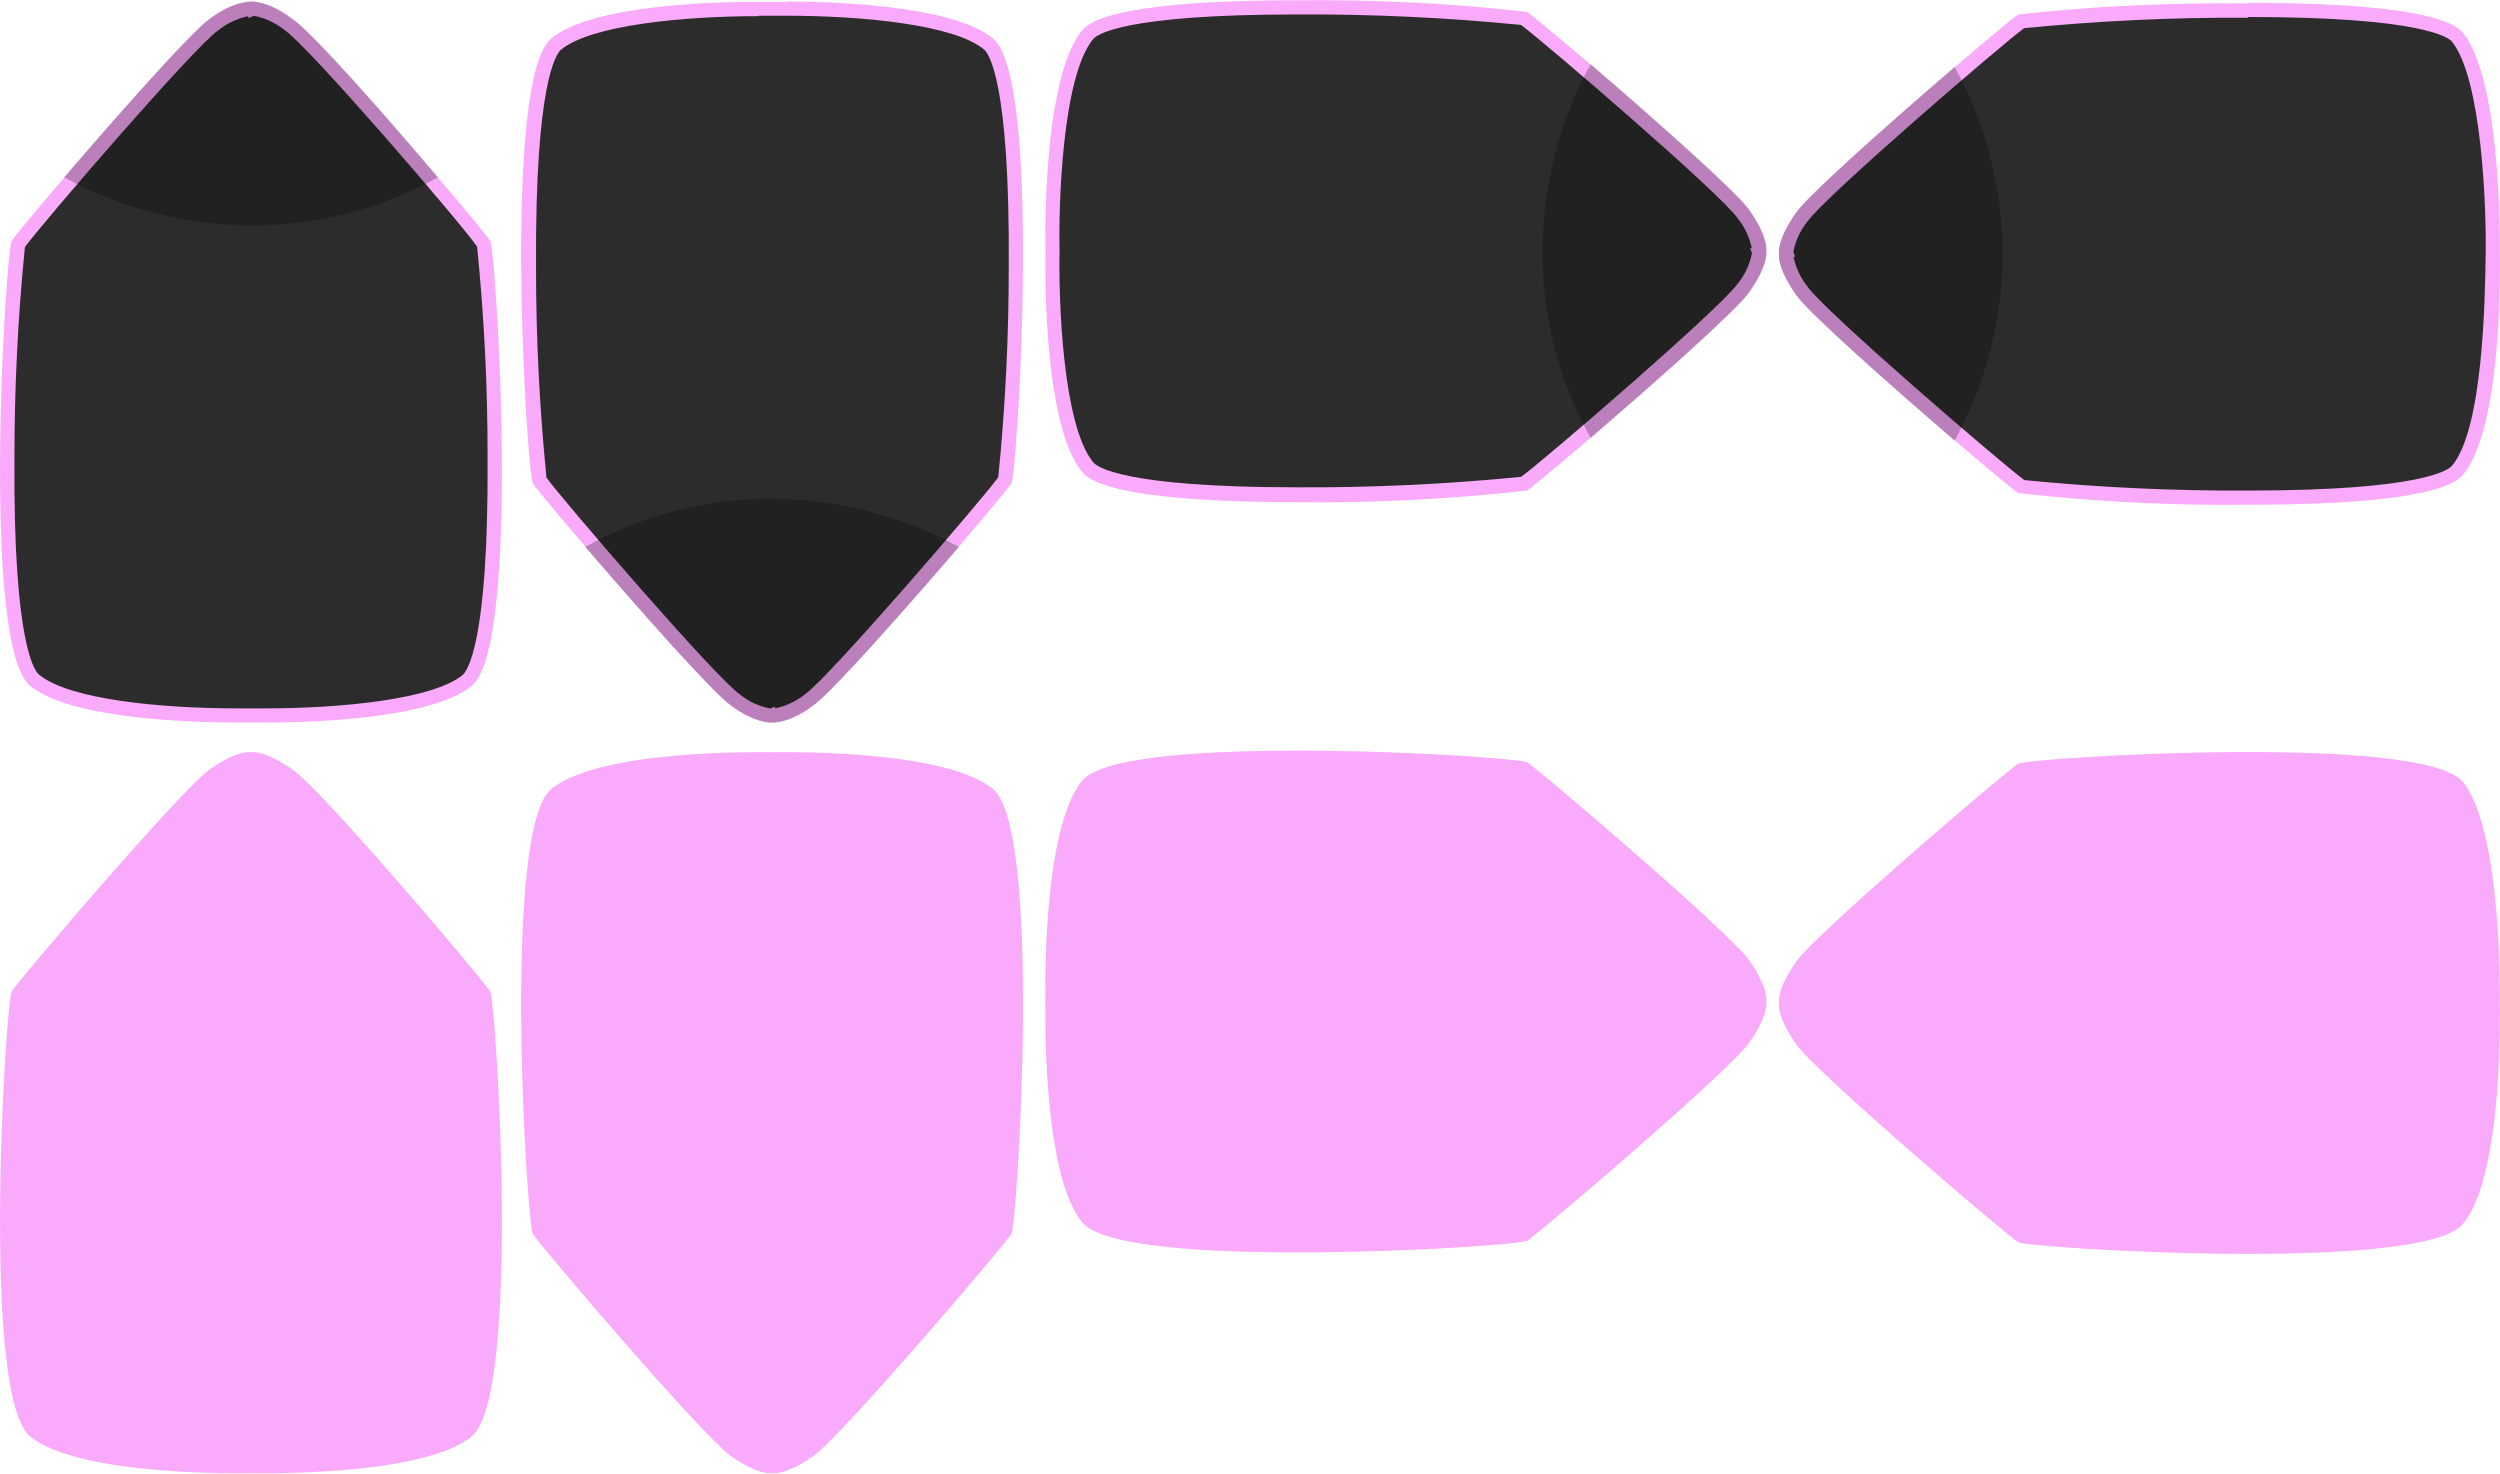
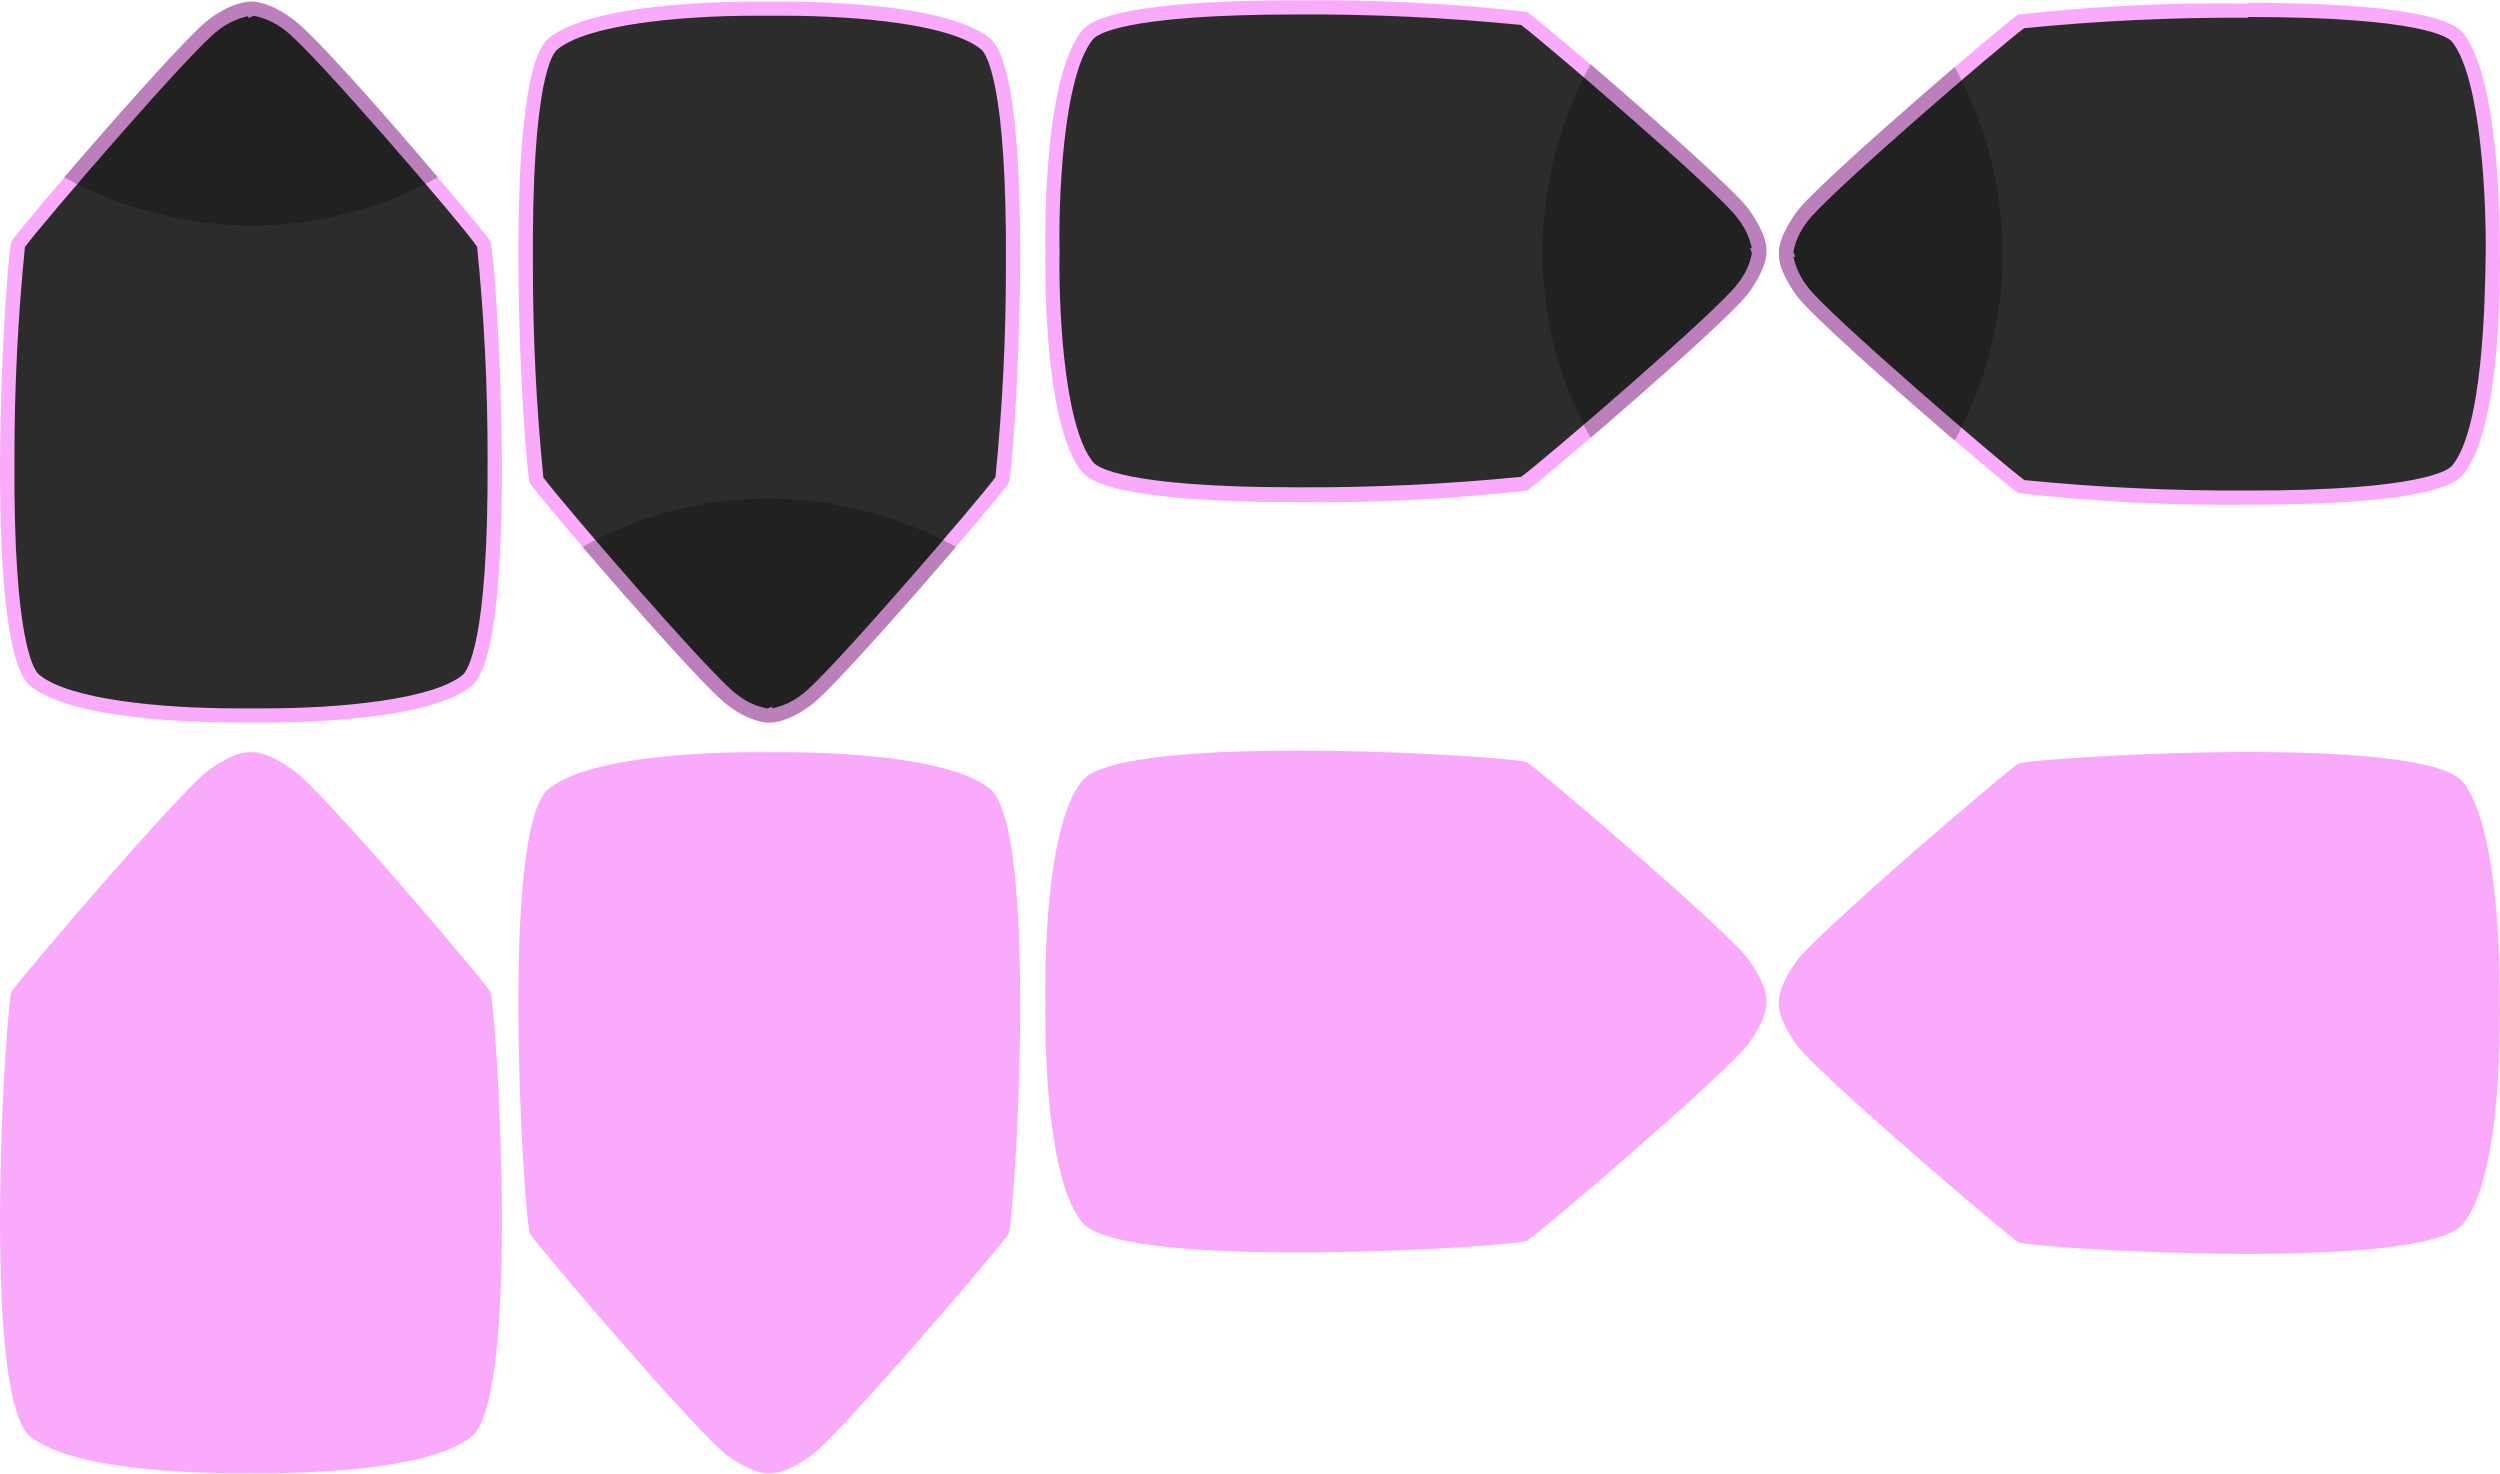
<svg xmlns="http://www.w3.org/2000/svg" id="Layer_1" data-name="Layer 1" width="176.53" height="104.03" viewBox="0 0 176.53 104.03">
  <defs>
    <style>
      .cls-1 {
        fill: #2c2c2c;
      }

      .cls-2, .cls-4 {
        fill: #faaafa;
      }

      .cls-3 {
        opacity: 0.25;
      }

      .cls-3, .cls-4 {
        isolation: isolate;
      }

      .cls-4 {
        opacity: 0.1;
      }
    </style>
  </defs>
  <g>
    <g>
      <path class="cls-1" d="M92.57,34.92c-11.9,0-14.3-1.35-14.79-1.94C75,29.66,75.3,17.83,75.3,17.71S75,5.73,77.79,2.42C78.27,1.84,80.67.48,92.57.48a140.44,140.44,0,0,1,16,.78c.66.42,14.1,11.86,15.48,13.83,1.21,1.72,1.12,2.52,1.12,2.53v.09l0,.11s.07.8-1.12,2.5c-1.38,2-14.82,13.41-15.54,13.85a149.21,149.21,0,0,1-16,.75Z" transform="translate(-0.98 0.02)" />
      <path class="cls-2" d="M92.57,1a152.25,152.25,0,0,1,15.81.74c1.63,1.2,14.09,11.91,15.3,13.65a5.11,5.11,0,0,1,1,2.12l-.13,0,.14.34a4.91,4.91,0,0,1-1,2.15c-1.22,1.75-13.76,12.54-15.3,13.65a152,152,0,0,1-15.81.74c-12.32,0-14.16-1.46-14.4-1.76C76,30,75.72,21,75.8,17.68c-.08-3.26.19-12.31,2.37-14.94C78.41,2.44,80.25,1,92.57,1m0-1c-7,0-13.81.47-15.17,2.12-2.9,3.5-2.6,15.6-2.6,15.6s-.3,12.1,2.6,15.6c1.36,1.64,8.21,2.12,15.17,2.12a131.78,131.78,0,0,0,16.23-.82c.7-.4,14.3-12,15.7-14s1.2-2.9,1.2-2.9.2-.9-1.2-2.9-15-13.6-15.7-14A131.8,131.8,0,0,0,92.57,0Z" transform="translate(-0.98 0.02)" />
    </g>
    <path class="cls-3" d="M124.5,20.6c1.4-2,1.2-2.9,1.2-2.9s.2-.9-1.2-2.9c-.9-1.3-6.9-6.6-11.2-10.3a27.84,27.84,0,0,0-3.4,13.2,26.73,26.73,0,0,0,3.4,13.2C117.6,27.2,123.6,21.9,124.5,20.6Z" transform="translate(-0.98 0.02)" />
  </g>
  <g>
    <g>
      <path class="cls-1" d="M19.66,50.51H17.74c-2.65,0-11.53-.18-14.32-2.49C.2,45.35,1.82,18.62,2.26,17.19c.42-.66,11.86-14.1,13.83-15.48A4.85,4.85,0,0,1,18.56.59l.11,0,.14,0a4.83,4.83,0,0,1,2.5,1.12c2,1.31,13.46,14.83,13.84,15.52.42,1.39,2,28.12-1.17,30.79-2.79,2.31-11.67,2.49-14.32,2.49Z" transform="translate(-0.98 0.02)" />
      <path class="cls-2" d="M18.88,1.09a5,5,0,0,1,2.18,1C22.84,3.3,33.75,16,34.67,17.4a146.59,146.59,0,0,1,.74,14.94c.07,13.11-1.45,15-1.75,15.29C31.55,49.38,25,50,19.66,50H17.74c-5.38,0-11.88-.62-14-2.38C3.43,47.38,1.91,45.45,2,32.34a148.19,148.19,0,0,1,.74-14.92c1.2-1.64,11.91-14.09,13.65-15.3a5.07,5.07,0,0,1,2.12-1l0,.14.34-.14m-.31-1A5.26,5.26,0,0,0,15.8,1.3c-2,1.4-13.6,15-14,15.7S-.4,45.5,3.1,48.4C6,50.8,14.8,51,17.74,51h1.93C22.6,51,31.4,50.8,34.3,48.4,37.8,45.5,36,17.7,35.6,17s-12-14.4-14-15.7A5.26,5.26,0,0,0,18.84.09h-.27Z" transform="translate(-0.98 0.02)" />
    </g>
    <path class="cls-3" d="M21.6,1.3C19.6-.1,18.7.1,18.7.1s-.9-.2-2.9,1.2c-1.3.9-6.6,6.9-10.3,11.2a27.84,27.84,0,0,0,13.2,3.4,26.73,26.73,0,0,0,13.2-3.4C28.2,8.1,22.9,2.1,21.6,1.3Z" transform="translate(-0.98 0.02)" />
  </g>
  <g>
    <g>
-       <path class="cls-1" d="M55.39,50.51a4.83,4.83,0,0,1-2.5-1.12C50.92,48,39.48,34.57,39,33.85c-.41-1.36-2-28.1,1.19-30.76C43,.77,51.88.59,54.54.59h1.93C59.12.59,68,.77,70.78,3.08c3.22,2.67,1.6,29.4,1.16,30.83-.42.66-11.86,14.1-13.83,15.48a4.84,4.84,0,0,1-2.48,1.12H55.5Z" transform="translate(-0.98 0.02)" />
-       <path class="cls-2" d="M54.54,1.09h1.92c5.38,0,11.88.62,14,2.38.31.25,1.83,2.18,1.75,15.29a148.19,148.19,0,0,1-.74,14.92C70.28,35.31,59.57,47.76,57.83,49a5.07,5.07,0,0,1-2.12,1l0-.13-.34.14a4.86,4.86,0,0,1-2.15-1c-1.75-1.22-12.54-13.76-13.65-15.3a147.87,147.87,0,0,1-.74-14.92c-.07-13.11,1.45-15,1.75-15.29,2.12-1.75,8.62-2.38,14-2.38m1.92-1H54.54C51.6.09,42.8.3,39.9,2.7c-3.5,2.9-1.7,30.7-1.3,31.4s12,14.3,14,15.7A5.26,5.26,0,0,0,55.36,51h.27A5.26,5.26,0,0,0,58.4,49.8c2-1.4,13.6-15,14-15.7S74.6,5.6,71.1,2.7C68.2.3,59.4.09,56.46.09Z" transform="translate(-0.98 0.02)" />
+       <path class="cls-1" d="M55.19,50.51a4.83,4.83,0,0,1-2.5-1.12c-2-1.38-13.41-14.82-13.85-15.54-.41-1.36-2-28.1,1.19-30.76C42.81.77,51.68.59,54.34.59h1.93c2.65,0,11.52.18,14.32,2.49,3.22,2.67,1.6,29.4,1.16,30.83-.42.66-11.86,14.1-13.83,15.48a4.84,4.84,0,0,1-2.48,1.12H55.3Z" transform="translate(-0.98 0.02)" />
+       <path class="cls-2" d="M54.34,1.09h1.92c5.38,0,11.88.62,14,2.38.31.25,1.83,2.18,1.75,15.29a148.19,148.19,0,0,1-.74,14.92C70.08,35.31,59.37,47.76,57.63,49a5.07,5.07,0,0,1-2.12,1l0-.13-.34.14A4.86,4.86,0,0,1,53,49c-1.75-1.22-12.54-13.76-13.65-15.3a147.87,147.87,0,0,1-.74-14.92C38.51,5.65,40,3.72,40.34,3.47c2.12-1.75,8.62-2.38,14-2.38m1.92-1H54.34C51.4.09,42.6.3,39.7,2.7,36.2,5.6,38,33.4,38.4,34.1s12,14.3,14,15.7A5.26,5.26,0,0,0,55.16,51h.27A5.26,5.26,0,0,0,58.2,49.8c2-1.4,13.6-15,14-15.7S74.4,5.6,70.9,2.7C68,.3,59.2.09,56.26.09Z" transform="translate(-0.98 0.02)" />
    </g>
-     <path class="cls-3" d="M52.6,49.8c2,1.4,2.9,1.2,2.9,1.2s.9.2,2.9-1.2c1.3-.9,6.6-6.9,10.3-11.2a27.84,27.84,0,0,0-13.2-3.4,26.73,26.73,0,0,0-13.2,3.4C46,42.9,51.3,48.9,52.6,49.8Z" transform="translate(-0.98 0.02)" />
+     <path class="cls-3" d="M52.4,49.8c2,1.4,2.9,1.2,2.9,1.2s.9.2,2.9-1.2c1.3-.9,6.6-6.9,10.3-11.2a27.84,27.84,0,0,0-13.2-3.4,26.73,26.73,0,0,0-13.2,3.4C45.8,42.9,51.1,48.9,52.4,49.8Z" transform="translate(-0.98 0.02)" />
  </g>
  <g>
    <g>
      <path class="cls-1" d="M159.73,35.12a140.25,140.25,0,0,1-16-.78c-.66-.42-14.1-11.86-15.48-13.83C127,18.79,127.09,18,127.09,18V17.9l0-.11s-.07-.8,1.12-2.51c1.38-2,14.82-13.41,15.54-13.85a149.07,149.07,0,0,1,16-.75C171.63.68,174,2,174.52,2.62,177.17,5.93,177,17.77,177,17.89s.26,12-2.48,15.29c-.48.58-2.89,1.94-14.78,1.94Z" transform="translate(-0.98 0.02)" />
      <path class="cls-2" d="M159.73,1.18c12.32,0,14.16,1.46,14.39,1.74,2.11,2.64,2.43,11.69,2.38,15s-.19,12.31-2.37,14.94c-.24.29-2.08,1.76-14.4,1.76a152.24,152.24,0,0,1-15.81-.74c-1.63-1.2-14.09-11.91-15.3-13.65a5.11,5.11,0,0,1-1-2.12l.13,0-.14-.34a4.91,4.91,0,0,1,1-2.15c1.22-1.75,13.76-12.54,15.3-13.65a152,152,0,0,1,15.81-.74m0-1A131.77,131.77,0,0,0,143.5,1c-.7.4-14.3,12-15.7,14s-1.2,2.9-1.2,2.9-.2.9,1.2,2.9,15,13.6,15.7,14a131.79,131.79,0,0,0,16.23.82c7,0,13.81-.47,15.17-2.12,2.9-3.5,2.6-15.6,2.6-15.6s.2-12.1-2.6-15.6C173.54.66,166.69.18,159.73.18Z" transform="translate(-0.98 0.02)" />
    </g>
    <path class="cls-3" d="M139,4.7c-4.3,3.7-10.3,9-11.2,10.3-1.4,2-1.2,2.9-1.2,2.9s-.2.9,1.2,2.9c.9,1.3,6.9,6.6,11.2,10.3a27.84,27.84,0,0,0,3.4-13.2A27.84,27.84,0,0,0,139,4.7Z" transform="translate(-0.98 0.02)" />
  </g>
  <g>
    <path class="cls-2" d="M124.5,73.6c1.4-2,1.2-2.9,1.2-2.9s.2-.9-1.2-2.9-15-13.6-15.7-14-28.5-2.2-31.4,1.3-2.6,15.6-2.6,15.6-.3,12.1,2.6,15.6,30.7,1.7,31.4,1.3S123.1,75.6,124.5,73.6Z" transform="translate(-0.98 0.02)" />
    <path class="cls-4" d="M124.5,73.6c1.4-2,1.2-2.9,1.2-2.9s.2-.9-1.2-2.9c-.9-1.3-6.9-6.6-11.2-10.3a27.84,27.84,0,0,0-3.4,13.2,26.73,26.73,0,0,0,3.4,13.2C117.6,80.2,123.6,74.9,124.5,73.6Z" transform="translate(-0.98 0.02)" />
  </g>
  <g>
    <path class="cls-2" d="M21.6,54.3c-2-1.4-2.9-1.2-2.9-1.2s-.9-.2-2.9,1.2S2.2,69.3,1.8,70-.4,98.5,3.1,101.4,18.7,104,18.7,104s12.1.3,15.6-2.6S36,70.7,35.6,70,23.6,55.6,21.6,54.3Z" transform="translate(-0.98 0.02)" />
    <path class="cls-4" d="M21.6,54.3c-2-1.4-2.9-1.2-2.9-1.2s-.9-.2-2.9,1.2c-1.3.9-6.6,6.9-10.3,11.2a27.84,27.84,0,0,0,13.2,3.4,26.73,26.73,0,0,0,13.2-3.4C28.2,61.1,22.9,55.1,21.6,54.3Z" transform="translate(-0.98 0.02)" />
  </g>
  <g>
-     <path class="cls-2" d="M52.6,102.8c2,1.4,2.9,1.2,2.9,1.2s.9.2,2.9-1.2,13.6-15,14-15.7,2.2-28.5-1.3-31.4-15.6-2.6-15.6-2.6-12.1-.3-15.6,2.6-1.7,30.7-1.3,31.4S50.6,101.4,52.6,102.8Z" transform="translate(-0.98 0.02)" />
-     <path class="cls-4" d="M52.6,102.8c2,1.4,2.9,1.2,2.9,1.2s.9.2,2.9-1.2c1.3-.9,6.6-6.9,10.3-11.2a27.84,27.84,0,0,0-13.2-3.4,26.73,26.73,0,0,0-13.2,3.4C46,95.9,51.3,101.9,52.6,102.8Z" transform="translate(-0.98 0.02)" />
+     <path class="cls-2" d="M52.4,102.8c2,1.4,2.9,1.2,2.9,1.2s.9.2,2.9-1.2,13.6-15,14-15.7,2.2-28.5-1.3-31.4-15.6-2.6-15.6-2.6-12.1-.3-15.6,2.6S38,86.4,38.4,87.1,50.4,101.4,52.4,102.8Z" transform="translate(-0.98 0.02)" />
+     <path class="cls-4" d="M52.4,102.8c2,1.4,2.9,1.2,2.9,1.2s.9.2,2.9-1.2c1.3-.9,6.6-6.9,10.3-11.2a27.84,27.84,0,0,0-13.2-3.4,26.73,26.73,0,0,0-13.2,3.4C45.8,95.9,51.1,101.9,52.4,102.8Z" transform="translate(-0.98 0.02)" />
  </g>
  <g>
    <path class="cls-2" d="M174.9,55.2c-2.9-3.5-30.7-1.7-31.4-1.3s-14.3,12-15.7,14-1.2,2.9-1.2,2.9-.2.9,1.2,2.9,15,13.6,15.7,14,28.5,2.2,31.4-1.3,2.6-15.6,2.6-15.6S177.7,58.7,174.9,55.2Z" transform="translate(-0.98 0.02)" />
    <path class="cls-4" d="M139,57.6c-4.3,3.7-10.3,9-11.2,10.3-1.4,2-1.2,2.9-1.2,2.9s-.2.9,1.2,2.9c.9,1.3,6.9,6.6,11.2,10.3a27.32,27.32,0,0,0,0-26.4Z" transform="translate(-0.98 0.02)" />
  </g>
</svg>
